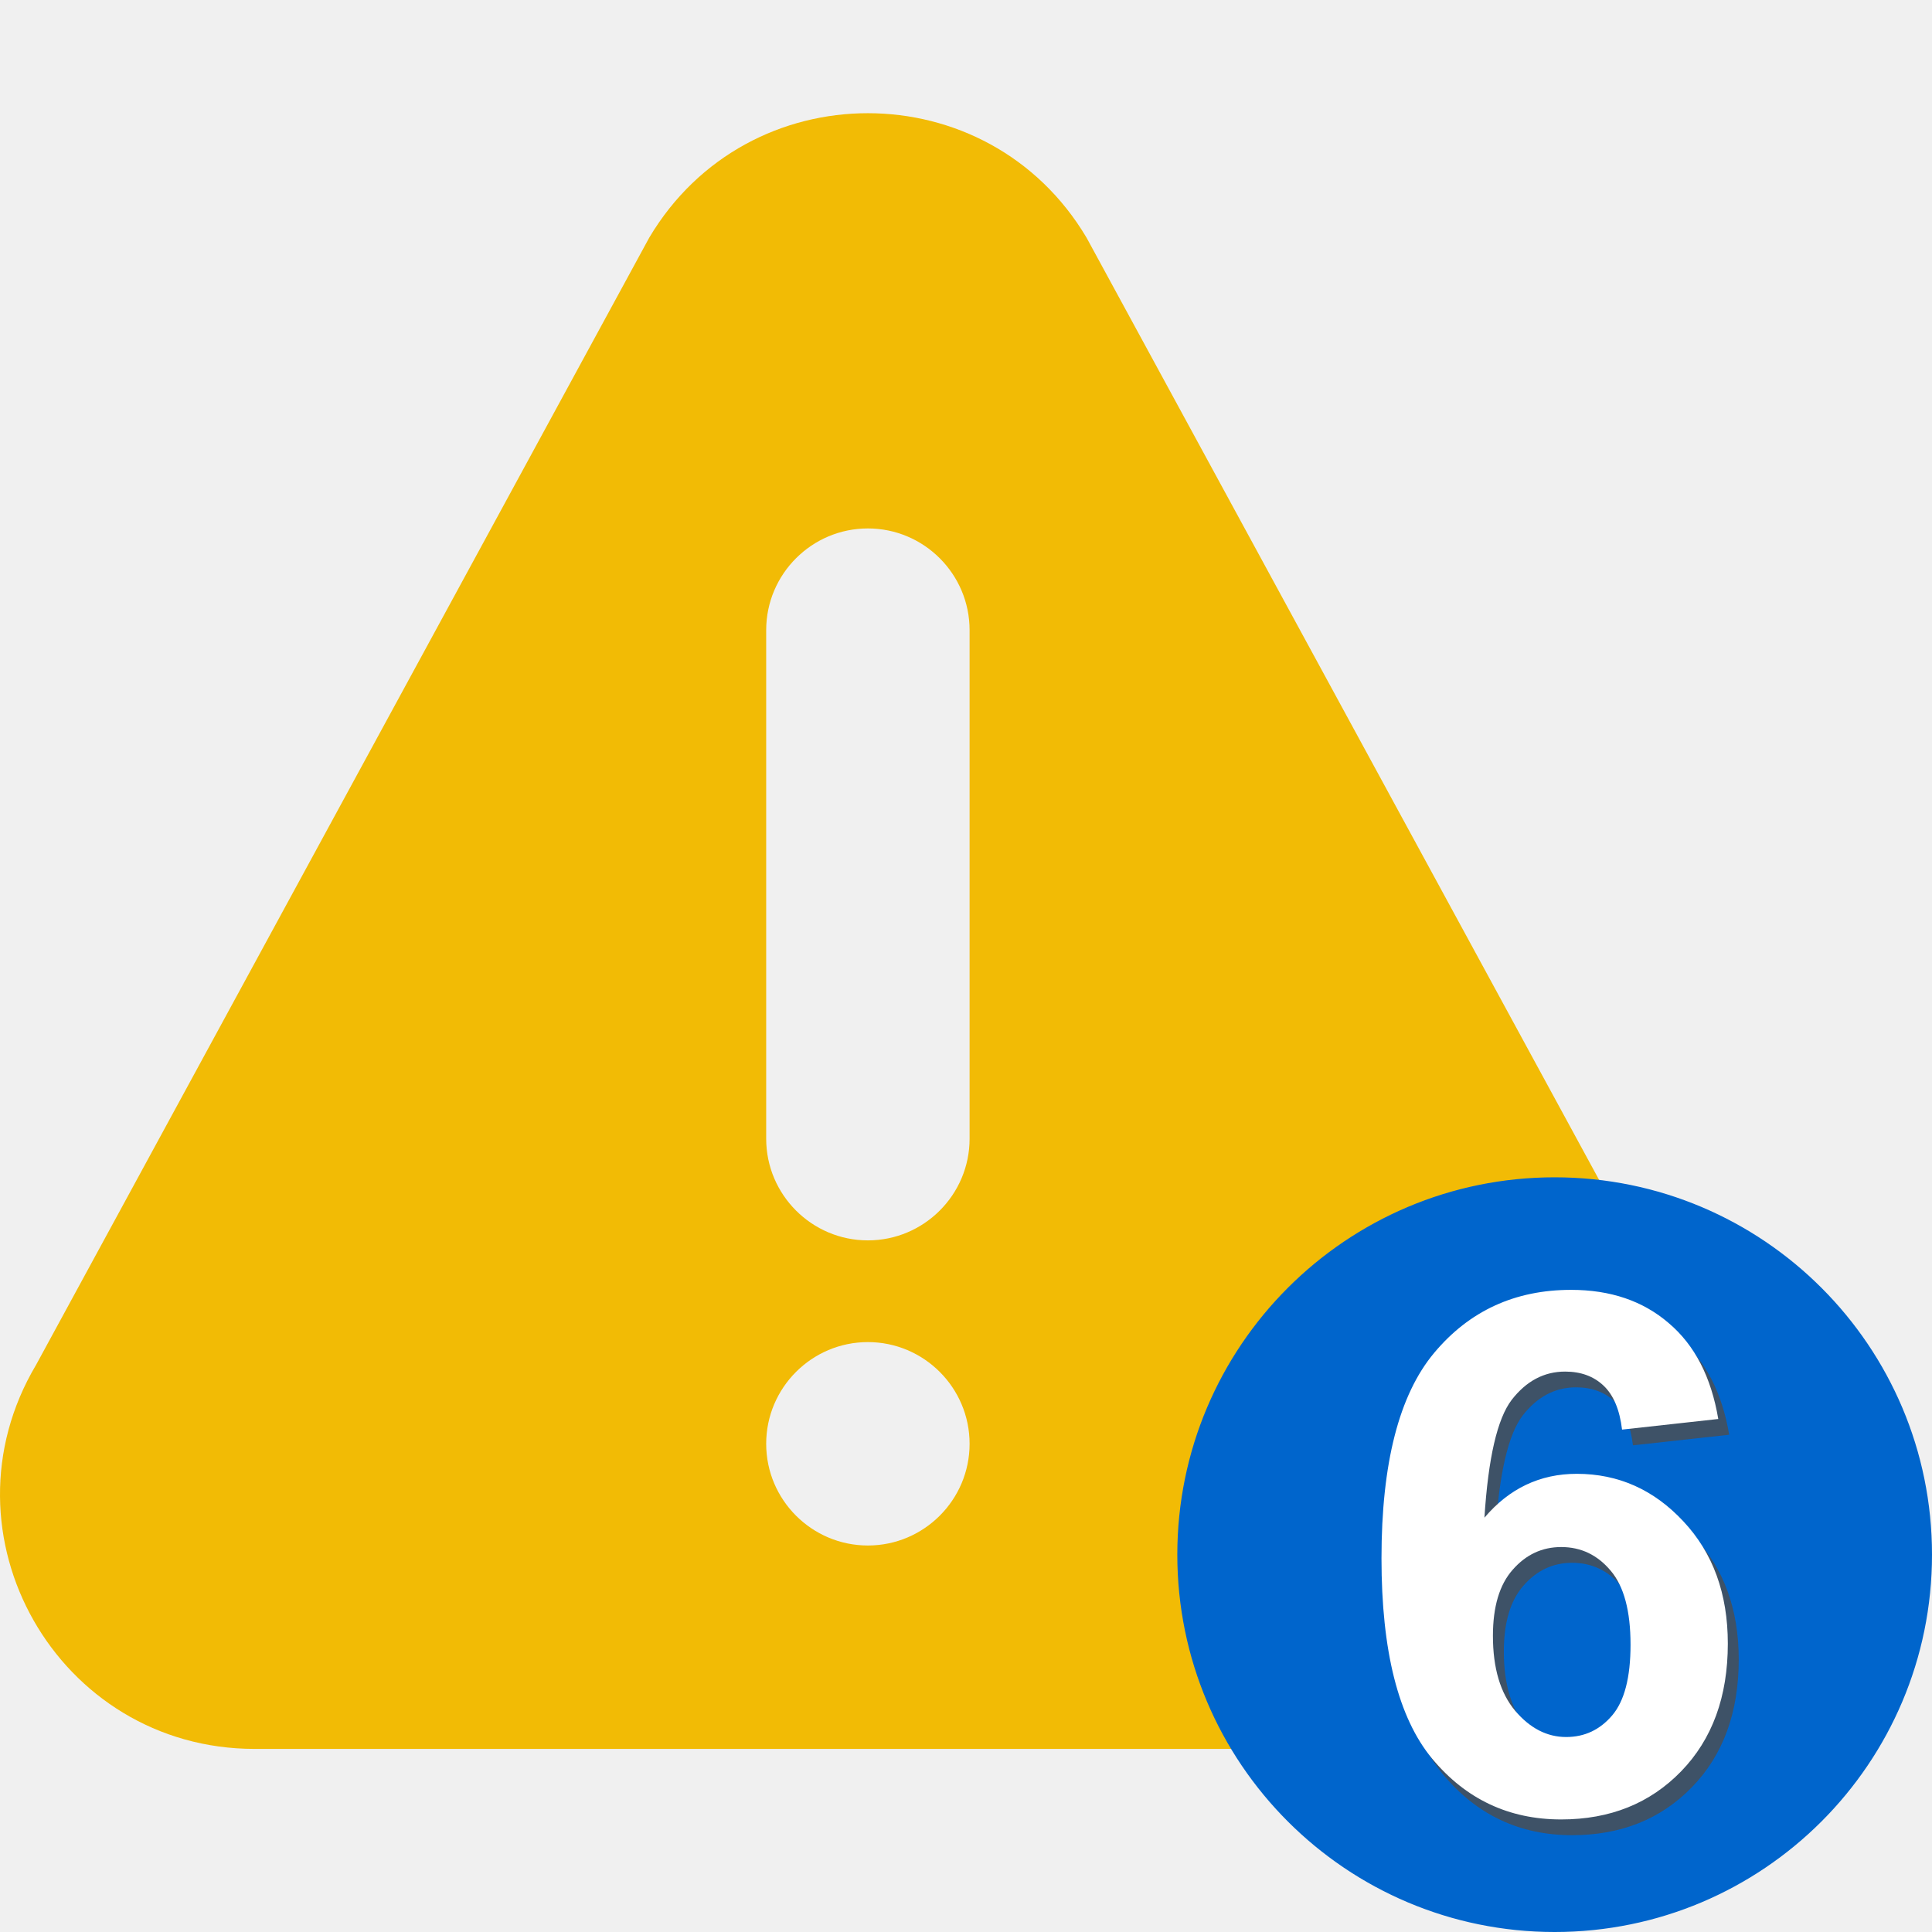
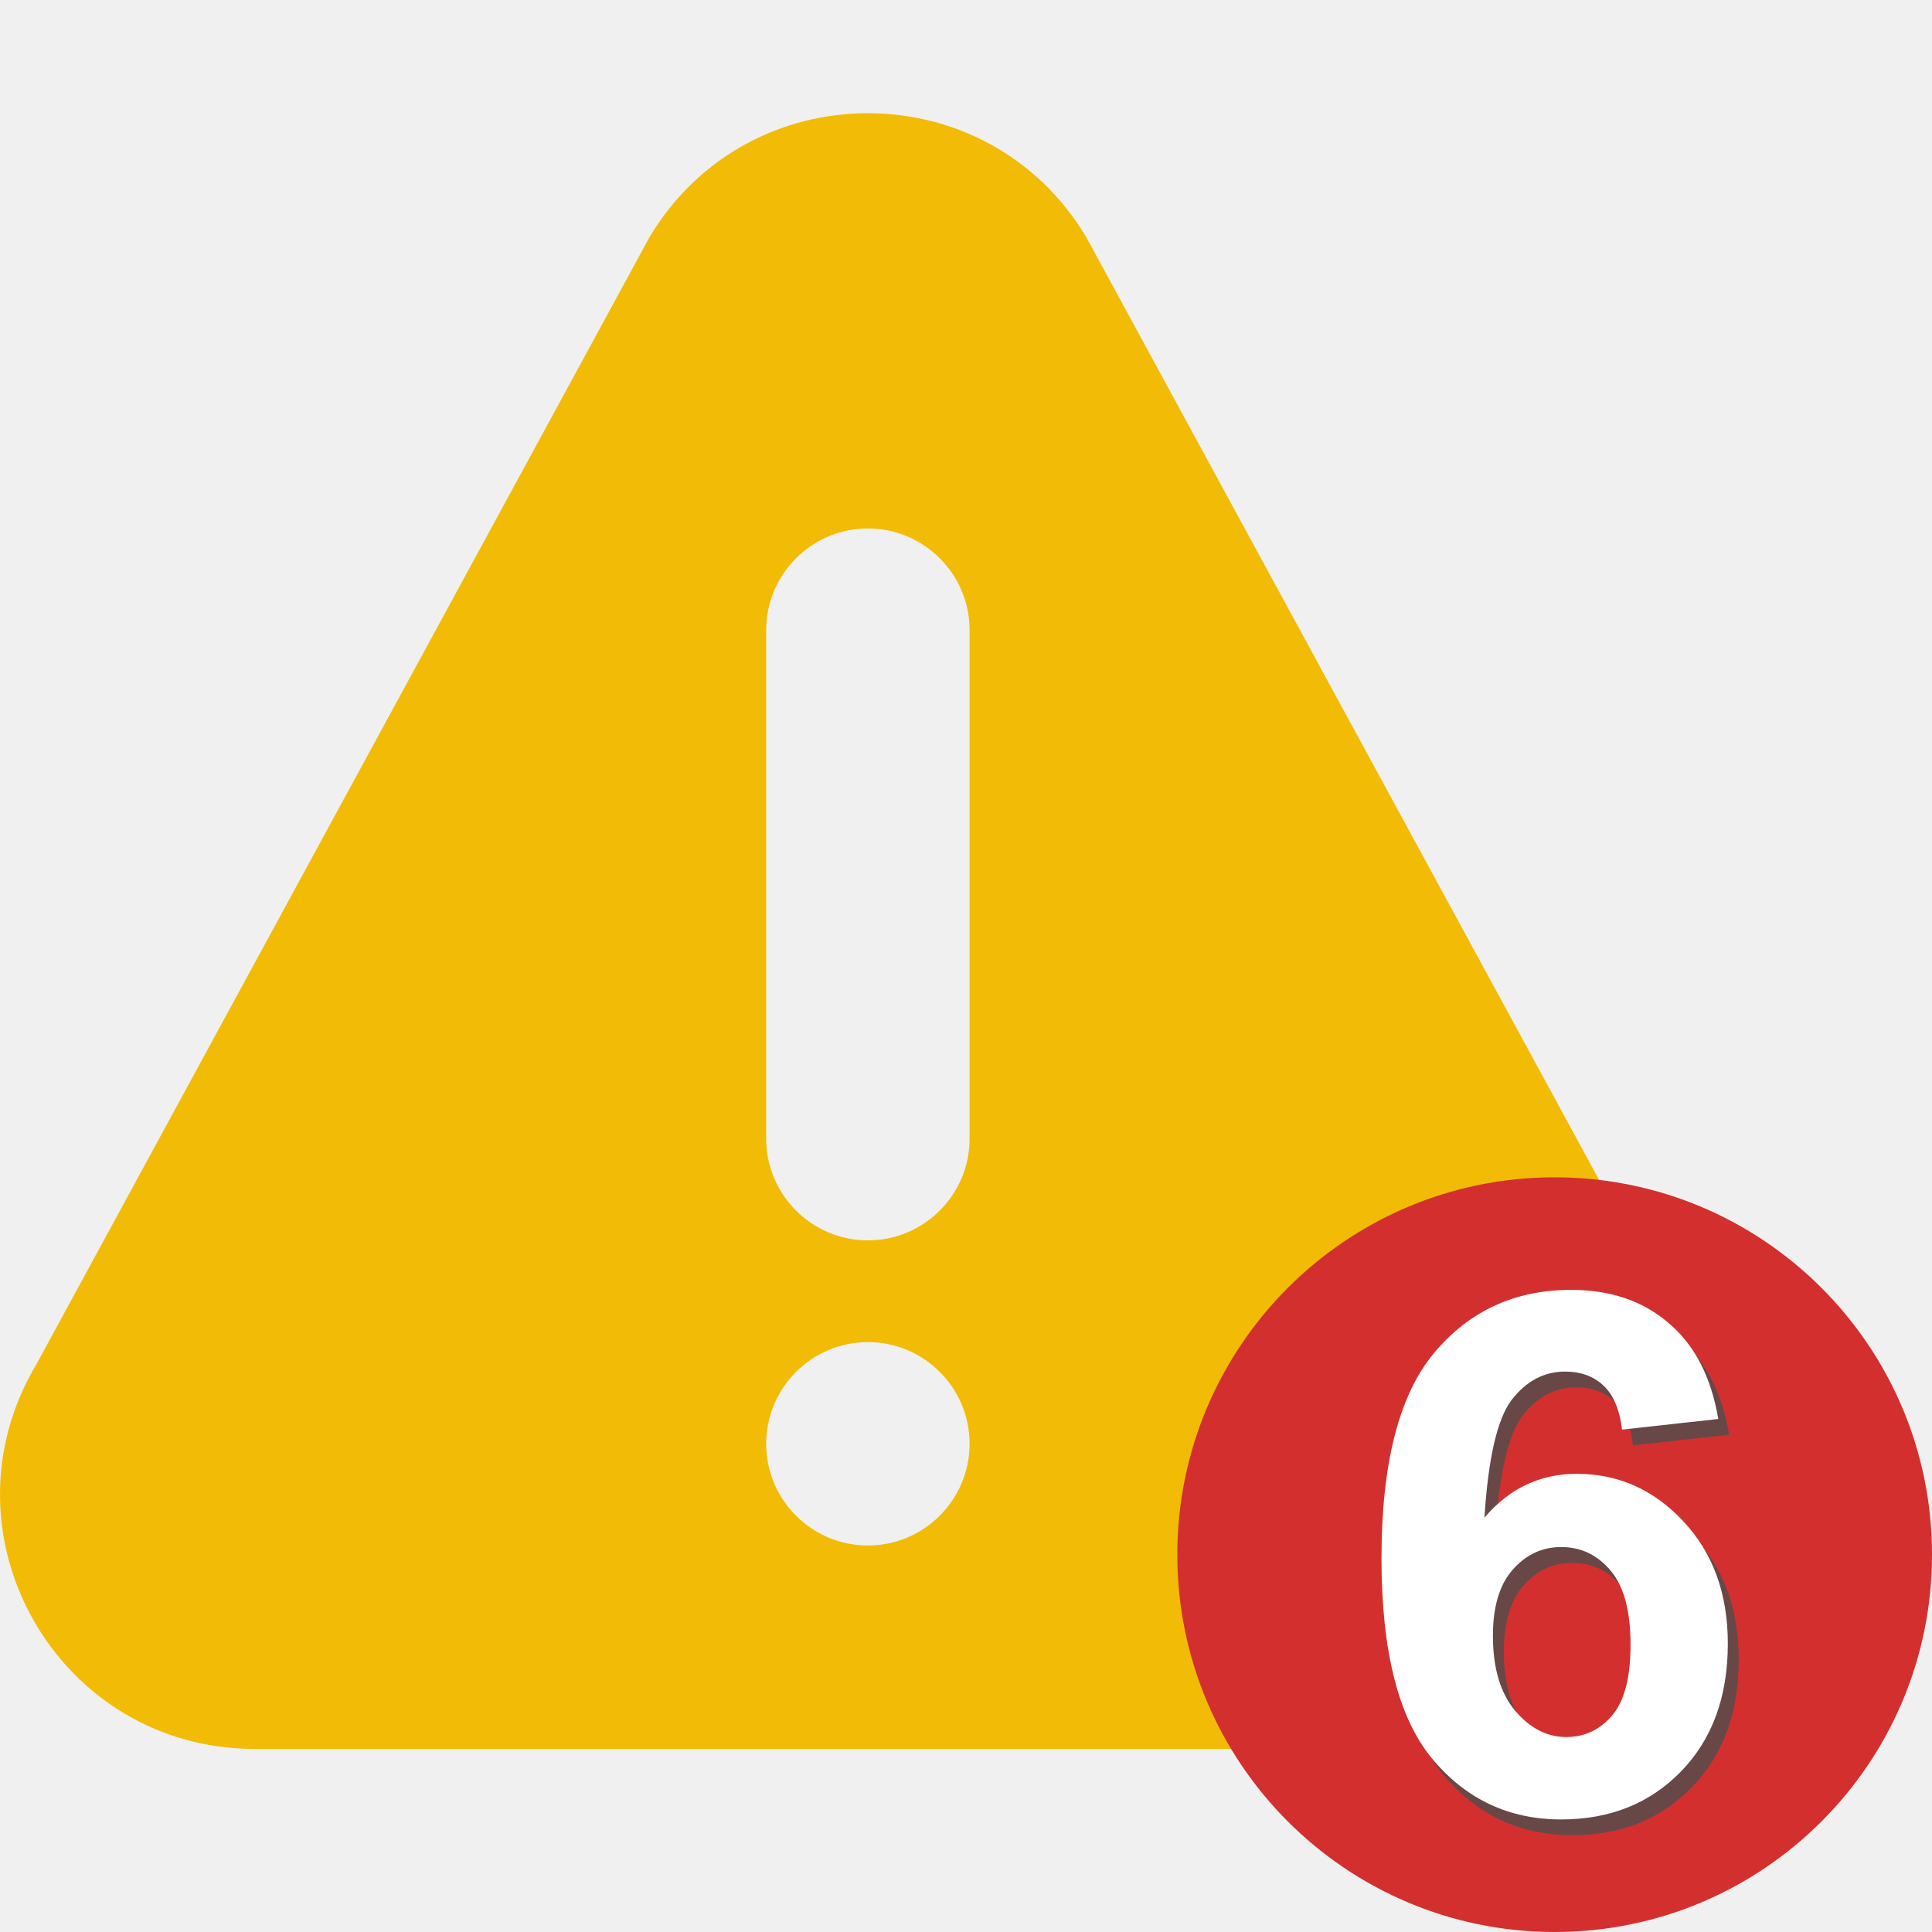
<svg xmlns="http://www.w3.org/2000/svg" xmlns:ns1="http://www.openswatchbook.org/uri/2009/osb" id="Capa_1" enable-background="new 0 0 505.136 505.136" height="512" viewBox="0 0 505.136 505.136" width="512" version="1.1">
  <defs id="defs1028">
    <linearGradient id="linearGradient1639" ns1:paint="solid">
      <stop style="stop-color:#0065cc;stop-opacity:1;" offset="0" id="stop1637" />
    </linearGradient>
  </defs>
  <g id="g1036" transform="matrix(0.8863932,0,0,0.8863932,-1.0362772e-4,16.51565)" style="fill:#f2bb05;fill-opacity:1">
    <g id="g979" style="fill:#f2bb05;fill-opacity:1">
      <g id="g977" style="fill:#f2bb05;fill-opacity:1">
        <path d="M 501.362,383.95 320.497,51.474 C 291.438,2.553 220.601,2.488 191.503,51.474 L 10.647,383.95 c -29.706,49.989 6.259,113.291 64.482,113.291 h 361.736 c 58.174,0 94.203,-63.251 64.497,-113.291 z M 256,437.241 c -16.538,0 -30,-13.462 -30,-30 0,-16.538 13.462,-30 30,-30 16.538,0 30,13.462 30,30 0,16.538 -13.462,30 -30,30 z m 30,-120 c 0,16.538 -13.462,30 -30,30 -16.538,0 -30,-13.462 -30,-30 v -150 c 0,-16.538 13.462,-30 30,-30 16.538,0 30,13.462 30,30 z" id="path975" style="fill:#f2bb05;fill-opacity:1" />
      </g>
    </g>
    <g id="g981" style="fill:#f2bb05;fill-opacity:1" />
    <g id="g983" style="fill:#f2bb05;fill-opacity:1" />
    <g id="g985" style="fill:#f2bb05;fill-opacity:1" />
    <g id="g987" style="fill:#f2bb05;fill-opacity:1" />
    <g id="g989" style="fill:#f2bb05;fill-opacity:1" />
    <g id="g991" style="fill:#f2bb05;fill-opacity:1" />
    <g id="g993" style="fill:#f2bb05;fill-opacity:1" />
    <g id="g995" style="fill:#f2bb05;fill-opacity:1" />
    <g id="g997" style="fill:#f2bb05;fill-opacity:1" />
    <g id="g999" style="fill:#f2bb05;fill-opacity:1" />
    <g id="g1001" style="fill:#f2bb05;fill-opacity:1" />
    <g id="g1003" style="fill:#f2bb05;fill-opacity:1" />
    <g id="g1005" style="fill:#f2bb05;fill-opacity:1" />
    <g id="g1007" style="fill:#f2bb05;fill-opacity:1" />
    <g id="g1009" style="fill:#f2bb05;fill-opacity:1" />
  </g>
  <g id="g3380" transform="translate(-18.40662,16.72573)">
    <g id="text860" style="font-style:normal;font-weight:normal;font-size:39.464px;line-height:1.25;font-family:sans-serif;fill:#000000;fill-opacity:1;stroke:none;stroke-width:0.987" />
  </g>
-   <ellipse style="opacity:1;fill:#0065cc;fill-opacity:1;stroke:#0065cc;stroke-width:1.989;stroke-miterlimit:4;stroke-dasharray:none;stroke-opacity:1" id="path1593" cx="406.477" cy="406.477" rx="97.665" ry="97.665" />
+   <ellipse style="opacity:1;fill:#d32f2f;fill-opacity:1;stroke:#d32f2f;stroke-width:1.989;stroke-miterlimit:4;stroke-dasharray:none;stroke-opacity:1" id="path1593" cx="406.477" cy="406.477" rx="97.665" ry="97.665" />
  <g aria-label="6" id="text3509-0" style="font-style:normal;font-weight:normal;font-size:39.464px;line-height:1.25;font-family:sans-serif;opacity:0.8;fill:#4d4d4d;fill-opacity:1;stroke:none;stroke-width:0.987">
    <path d="m 452.107,375.121 -25.158,2.775 q -0.925,-7.769 -4.81,-11.469 -3.885,-3.7 -10.082,-3.7 -8.232,0 -13.966,7.399 -5.642,7.399 -7.122,30.8 9.712,-11.469 24.141,-11.469 16.279,0 27.84,12.394 11.654,12.394 11.654,32.003 0,20.811 -12.209,33.39 -12.209,12.579 -31.355,12.579 -20.533,0 -33.76,-15.909 -13.227,-16.001 -13.227,-52.351 0,-37.275 13.781,-53.739 13.781,-16.464 35.795,-16.464 15.446,0 25.528,8.694 10.174,8.602 12.949,25.066 z m -58.918,56.698 q 0,12.672 5.827,19.609 5.827,6.845 13.319,6.845 7.214,0 12.024,-5.642 4.81,-5.642 4.81,-18.499 0,-13.227 -5.18,-19.331 -5.18,-6.197 -12.949,-6.197 -7.492,0 -12.672,5.92 -5.18,5.827 -5.18,17.296 z" style="font-style:normal;font-variant:normal;font-weight:bold;font-stretch:normal;font-size:189.426px;font-family:Arial;-inkscape-font-specification:'Arial Bold';fill:#4d4d4d;stroke-width:0.987" id="path36" />
  </g>
  <g aria-label="6" id="text3509" style="font-style:normal;font-weight:normal;font-size:39.464px;line-height:1.25;font-family:sans-serif;fill:#000000;fill-opacity:1;stroke:none;stroke-width:0.987">
    <path d="m 449.255,371.005 -25.158,2.775 q -0.925,-7.769 -4.81,-11.469 -3.885,-3.7 -10.082,-3.7 -8.232,0 -13.966,7.399 -5.642,7.399 -7.122,30.8 9.712,-11.469 24.141,-11.469 16.279,0 27.84,12.394 11.654,12.394 11.654,32.003 0,20.811 -12.209,33.39 -12.209,12.579 -31.355,12.579 -20.533,0 -33.76,-15.909 -13.227,-16.001 -13.227,-52.351 0,-37.275 13.781,-53.739 13.781,-16.464 35.795,-16.464 15.446,0 25.528,8.694 10.174,8.602 12.949,25.066 z m -58.918,56.698 q 0,12.672 5.827,19.609 5.827,6.845 13.319,6.845 7.214,0 12.024,-5.642 4.81,-5.642 4.81,-18.499 0,-13.227 -5.18,-19.331 -5.18,-6.197 -12.949,-6.197 -7.492,0 -12.672,5.92 -5.18,5.827 -5.18,17.296 z" style="font-style:normal;font-variant:normal;font-weight:bold;font-stretch:normal;font-size:189.426px;font-family:Arial;-inkscape-font-specification:'Arial Bold';fill:#ffffff;stroke-width:0.987" id="path39" />
  </g>
</svg>
